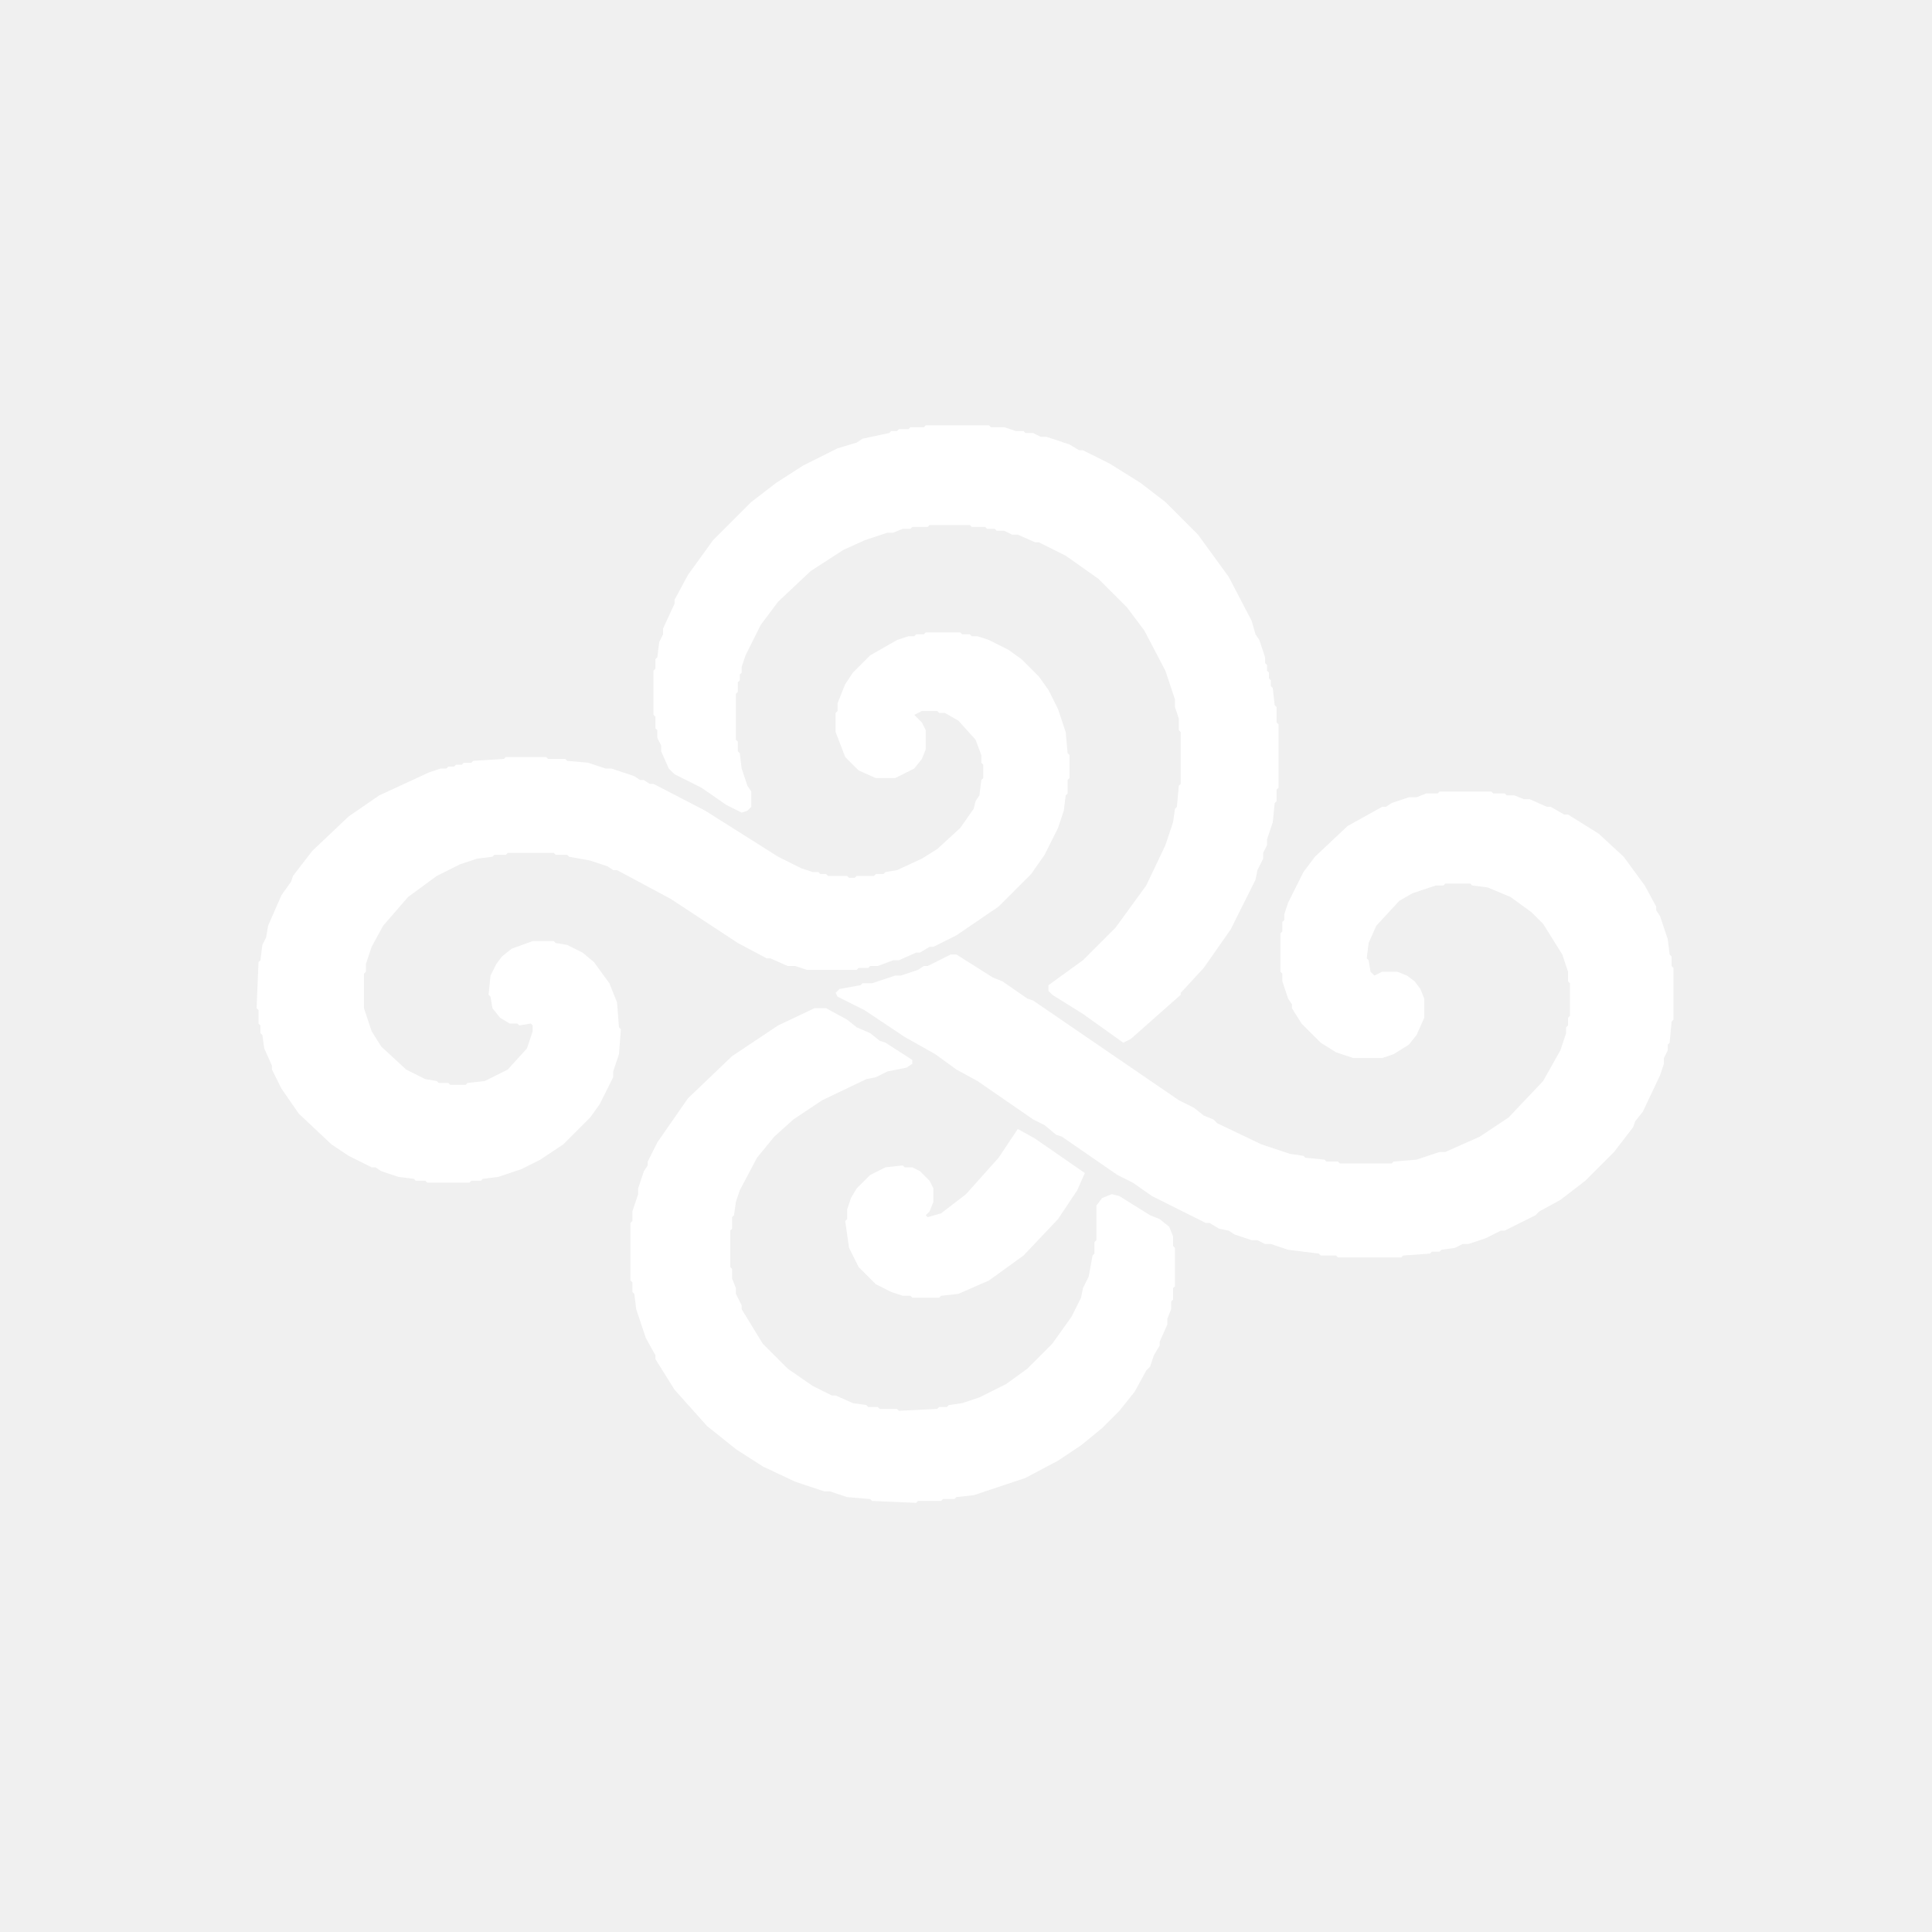
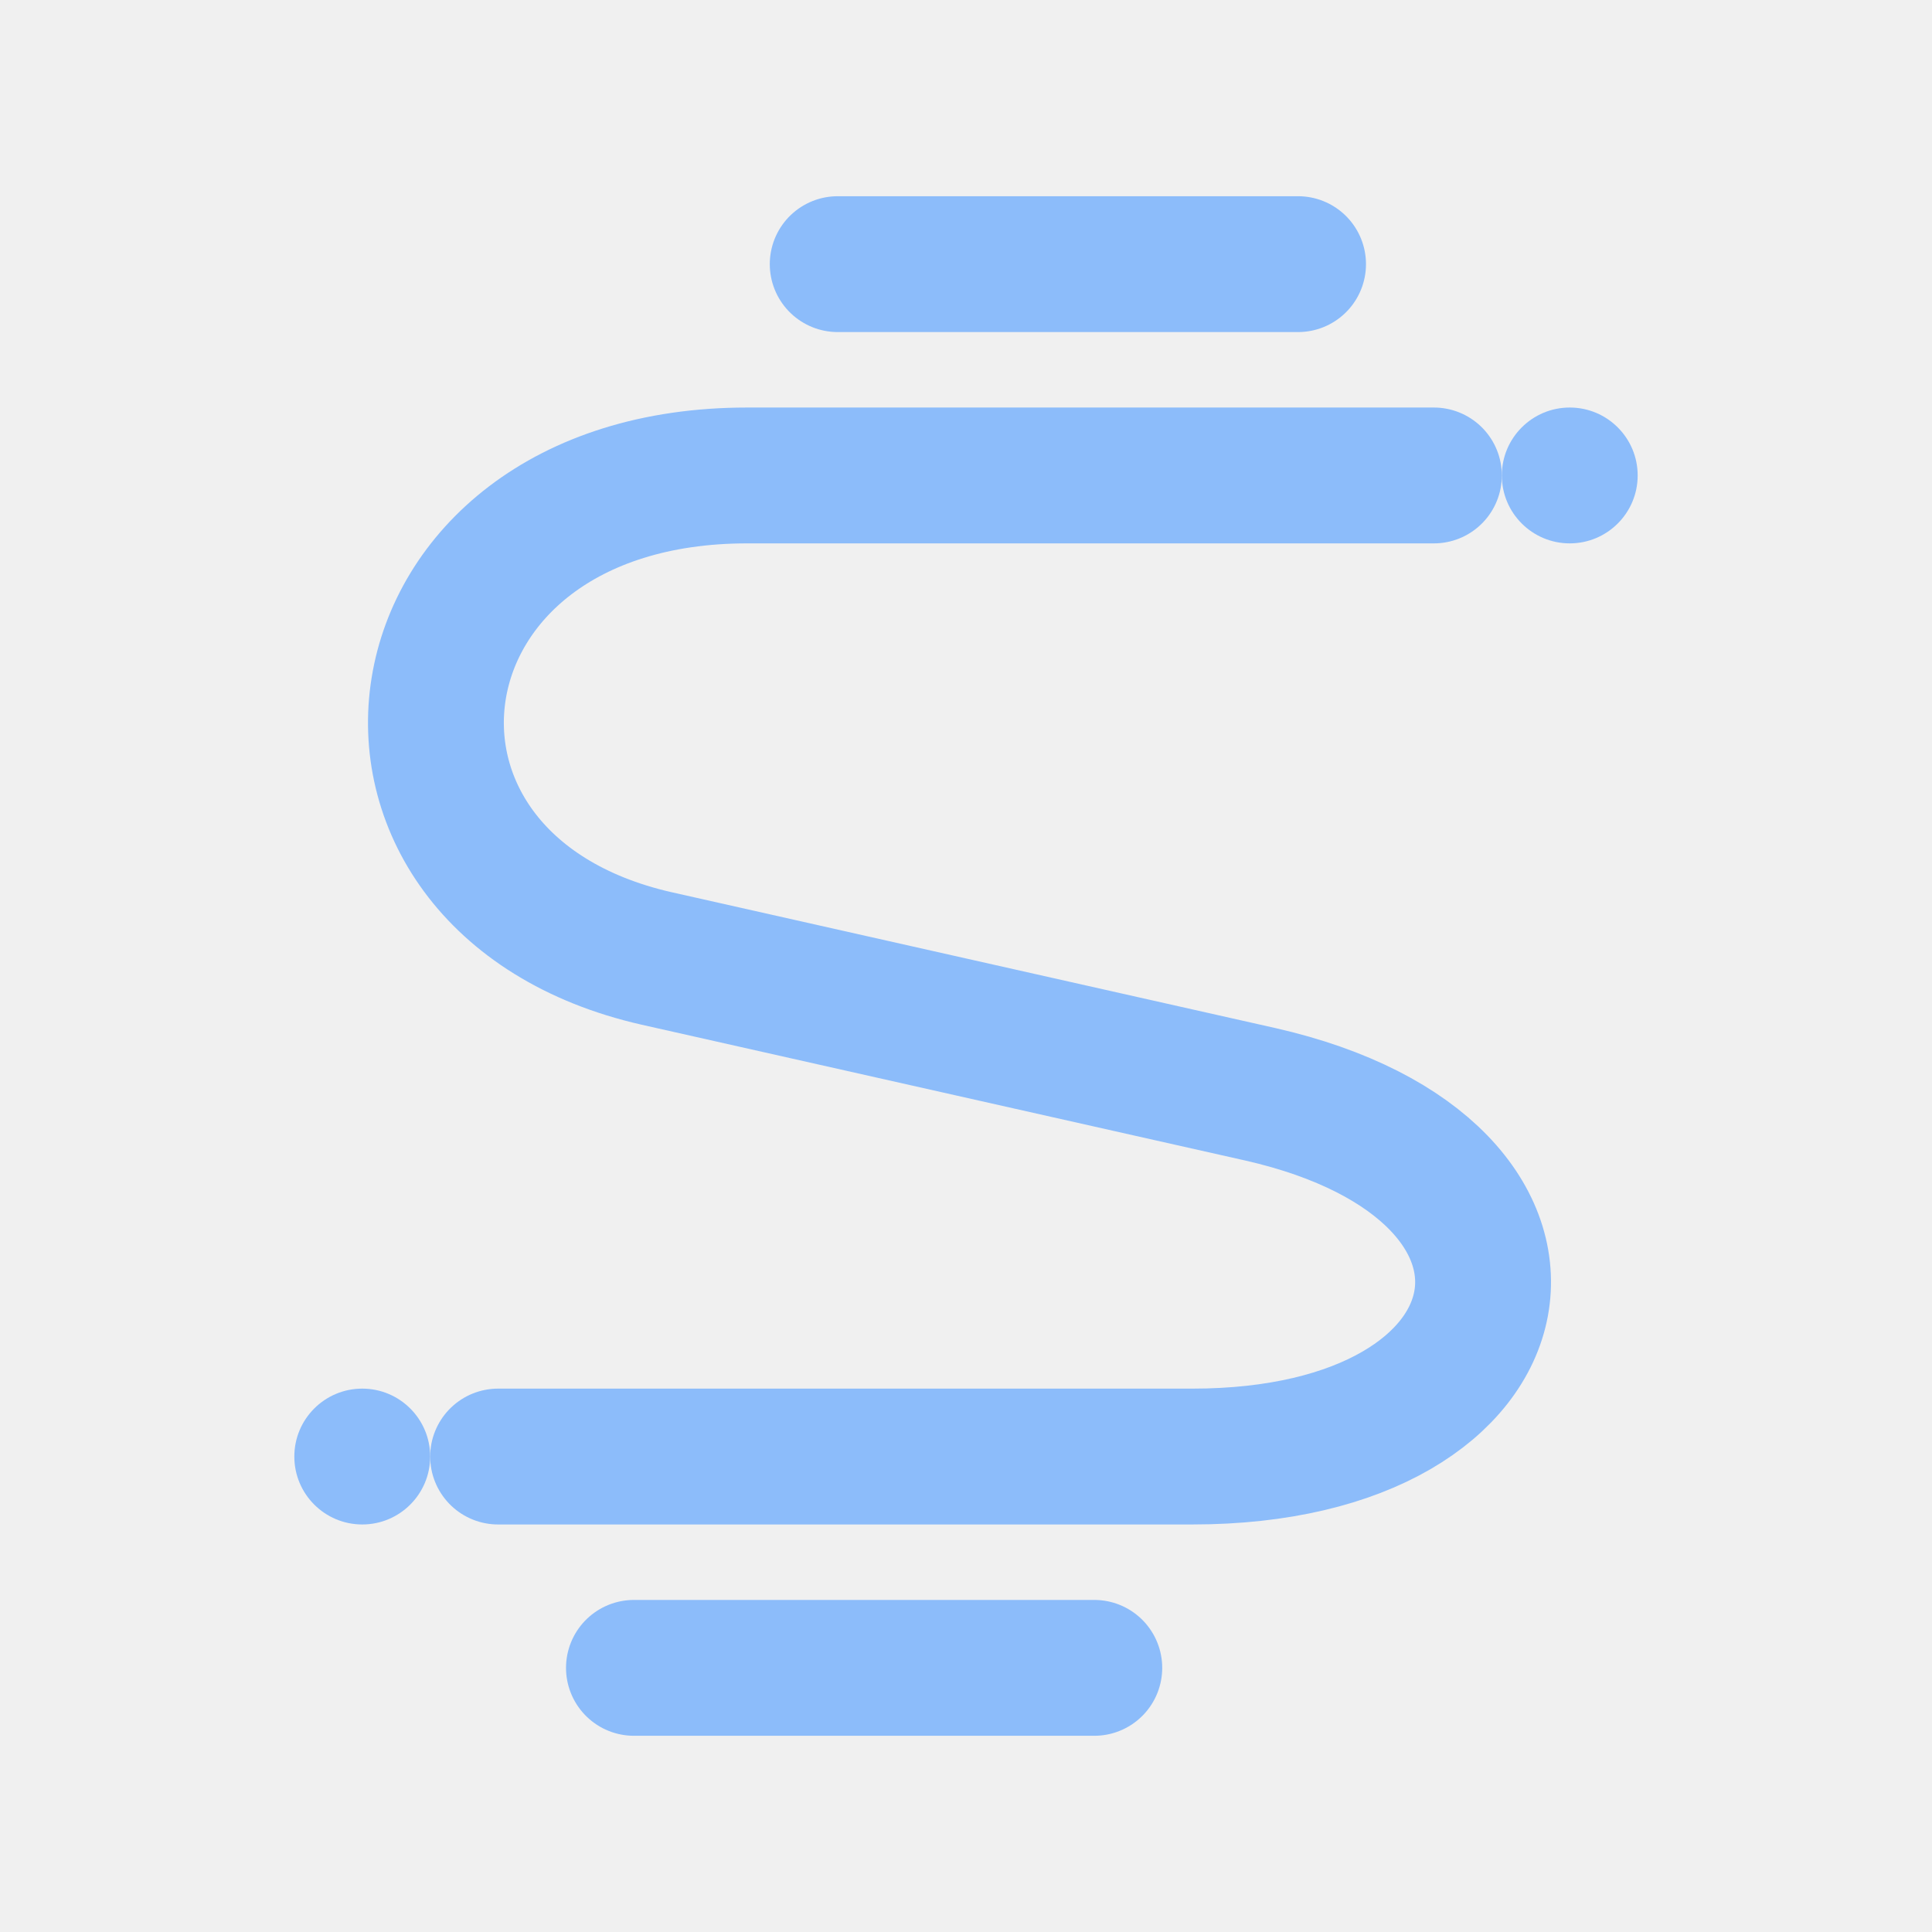
- <svg xmlns="http://www.w3.org/2000/svg" width="1024" height="1024" viewBox="0 0 1024 1024">
-   <g transform="translate(136 225.43) scale(1.016216) translate(-117 -263)" fill="#FFFFFF">
-     <path d="M530 401L525 394L516 385L509 380L499 375L493 373L490 373L489 372L485 372L484 371L466 371L465 372L461 372L460 373L457 373L451 375L437 383L428 392L424 398L420 408L420 412L419 413L419 423L424 436L431 443L440 447L450 447L460 442L464 437L466 432L466 422L464 418L460 414L464 412L472 412L473 413L476 413L483 417L492 427L495 435L495 439L496 440L496 447L495 448L494 456L492 459L491 463L484 473L472 484L464 489L451 495L445 496L444 497L440 497L439 498L430 498L429 499L426 499L425 498L415 498L414 497L411 497L410 496L407 496L401 494L389 488L351 464L324 450L322 450L319 448L317 448L314 446L302 442L299 442L290 439L279 438L278 437L269 437L268 436L247 436L246 437L230 438L229 439L225 439L224 440L221 440L220 441L217 441L216 442L213 442L207 444L181 456L165 467L146 485L136 498L135 501L130 508L123 524L122 530L120 534L119 542L118 543L117 567L118 568L118 575L119 576L119 580L120 581L121 588L125 597L125 599L130 609L139 622L156 638L165 644L177 650L179 650L182 652L191 655L199 656L200 657L205 657L206 658L228 658L229 657L234 657L235 656L243 655L255 651L265 646L277 638L291 624L296 617L303 603L303 600L306 591L307 578L306 577L305 564L301 554L293 543L287 538L279 534L273 533L272 532L261 532L250 536L245 540L242 544L239 550L238 560L239 561L240 567L244 572L249 575L253 575L254 576L260 575L261 576L261 579L258 588L248 599L236 605L227 606L226 607L218 607L217 606L212 606L211 605L205 604L195 599L182 587L177 579L173 567L173 549L174 548L174 544L177 535L183 524L196 509L211 498L223 492L232 489L240 488L241 487L247 487L248 486L272 486L273 487L279 487L280 488L291 490L300 493L303 495L305 495L333 510L368 533L383 541L385 541L394 545L398 545L404 547L430 547L431 546L436 546L437 545L441 545L449 542L452 542L461 538L463 538L468 535L470 535L482 529L504 514L521 497L528 487L535 473L538 464L539 456L540 455L540 448L541 447L541 435L540 434L539 423L535 411Z" />
-     <path d="M389 576L365 592L342 614L326 637L321 647L321 649L319 652L316 661L316 664L313 673L313 678L312 679L312 709L313 710L313 715L314 716L315 724L320 739L325 748L325 750L335 766L352 785L367 797L381 806L398 814L413 819L416 819L425 822L437 823L438 824L461 825L462 824L474 824L475 823L481 823L482 822L491 821L518 812L535 803L547 795L558 786L567 777L575 767L581 756L583 754L585 748L588 743L588 741L592 732L592 729L594 724L594 720L595 719L595 713L596 712L596 692L595 691L595 686L593 681L588 677L583 675L567 665L563 664L558 666L555 670L555 688L554 689L554 695L553 696L551 707L548 713L547 718L542 728L532 742L519 755L508 763L494 770L485 773L478 774L477 775L473 775L472 776L452 777L451 776L442 776L441 775L436 775L435 774L428 773L419 769L417 769L407 764L394 755L381 742L370 724L370 722L367 716L367 713L365 708L365 703L364 702L364 683L365 682L365 676L366 675L367 668L369 662L378 645L387 634L397 625L412 615L435 604L440 603L446 600L456 598L459 596L459 594L445 585L442 584L437 580L430 577L425 573L414 567L408 567Z" />
-     <path d="M402 284L388 293L375 303L355 323L342 341L335 354L335 356L329 369L329 372L327 376L326 384L325 385L325 390L324 391L324 414L325 415L325 421L326 422L326 426L328 430L328 433L332 442L335 445L349 452L362 461L370 465L373 464L375 462L375 454L373 451L370 442L369 434L368 433L368 428L367 427L367 403L368 402L368 397L369 396L369 393L370 392L370 389L372 383L380 367L389 355L406 339L423 328L434 323L446 319L449 319L454 317L458 317L459 316L467 316L468 315L489 315L490 316L497 316L498 317L502 317L503 318L507 318L511 320L514 320L523 324L525 324L539 331L556 343L571 358L580 370L591 391L596 406L596 410L598 416L598 422L599 423L599 450L598 451L597 462L596 463L595 470L591 482L581 503L565 525L548 542L530 555L530 558L532 560L548 570L569 585L573 583L599 560L599 559L611 546L625 526L638 500L639 495L642 489L642 486L644 482L644 479L647 470L648 460L649 459L649 453L650 452L650 419L649 418L649 410L648 409L647 400L646 399L646 396L645 395L645 392L644 391L644 388L643 387L643 384L640 375L638 372L636 365L624 342L608 320L591 303L578 293L562 283L548 276L546 276L541 273L529 269L526 269L522 267L518 267L517 266L513 266L507 264L500 264L499 263L466 263L465 264L458 264L457 265L452 265L451 266L448 266L447 267L433 270L430 272L420 275Z" />
-     <path d="M856 573L856 546L855 545L855 540L854 539L853 531L849 519L847 516L847 514L841 503L830 488L817 476L801 466L799 466L792 462L790 462L781 458L778 458L773 456L769 456L768 455L762 455L761 454L734 454L733 455L727 455L722 457L718 457L709 460L706 462L704 462L686 472L669 488L663 496L655 512L653 518L653 521L652 522L652 527L651 528L651 548L652 549L652 553L655 562L657 565L657 567L662 575L672 585L680 590L689 593L704 593L710 591L718 586L722 581L726 572L726 562L724 557L721 553L717 550L712 548L704 548L700 550L698 548L697 542L696 541L697 533L701 524L713 511L720 507L732 503L736 503L737 502L750 502L751 503L759 504L771 509L782 517L788 523L798 539L801 548L801 553L802 554L802 571L801 572L801 576L800 577L800 580L797 589L788 605L770 624L755 634L737 642L734 642L722 646L710 647L709 648L682 648L681 647L675 647L674 646L664 645L663 644L656 643L641 638L618 627L616 625L611 623L606 619L598 615L522 563L519 562L506 553L501 551L482 539L479 539L467 545L465 545L462 547L453 550L450 550L438 554L433 554L432 555L421 557L419 559L420 561L434 568L455 582L471 591L482 599L493 605L522 625L528 628L534 633L537 634L566 654L574 658L584 665L612 679L614 679L619 682L624 683L627 685L636 688L639 688L643 690L646 690L655 693L671 695L672 696L680 696L681 697L714 697L715 696L729 695L730 694L734 694L735 693L742 692L746 690L749 690L758 687L766 683L768 683L784 675L786 673L797 667L810 657L825 642L835 629L836 626L840 621L849 602L851 596L851 593L853 589L853 586L854 585L855 574Z" />
-     <path d="M549 653L523 635L514 630L504 645L487 664L474 674L467 676L466 675L468 673L470 668L470 661L468 657L463 652L459 650L455 650L454 649L445 650L437 654L430 661L427 666L425 672L425 677L424 678L426 692L431 702L440 711L448 715L454 717L458 717L459 718L473 718L474 717L483 716L499 709L517 696L535 677L545 662Z" />
+ <svg xmlns="http://www.w3.org/2000/svg" width="256" height="256" viewBox="0 0 256 256">
+   <g fill="none" stroke="#8CBCFA" stroke-width="18" stroke-linecap="round">
+     <path d="M190 63H99c-49 0-56 54-12 64l80 18c44 10 37 48-9 48H66" />
+     <path d="M172 35h-61M84 221h61" />
+   </g>
+   <g fill="#8CBCFA">
+     <circle cx="208" cy="63" r="9" />
+     <circle cx="48" cy="193" r="9" />
  </g>
</svg>
